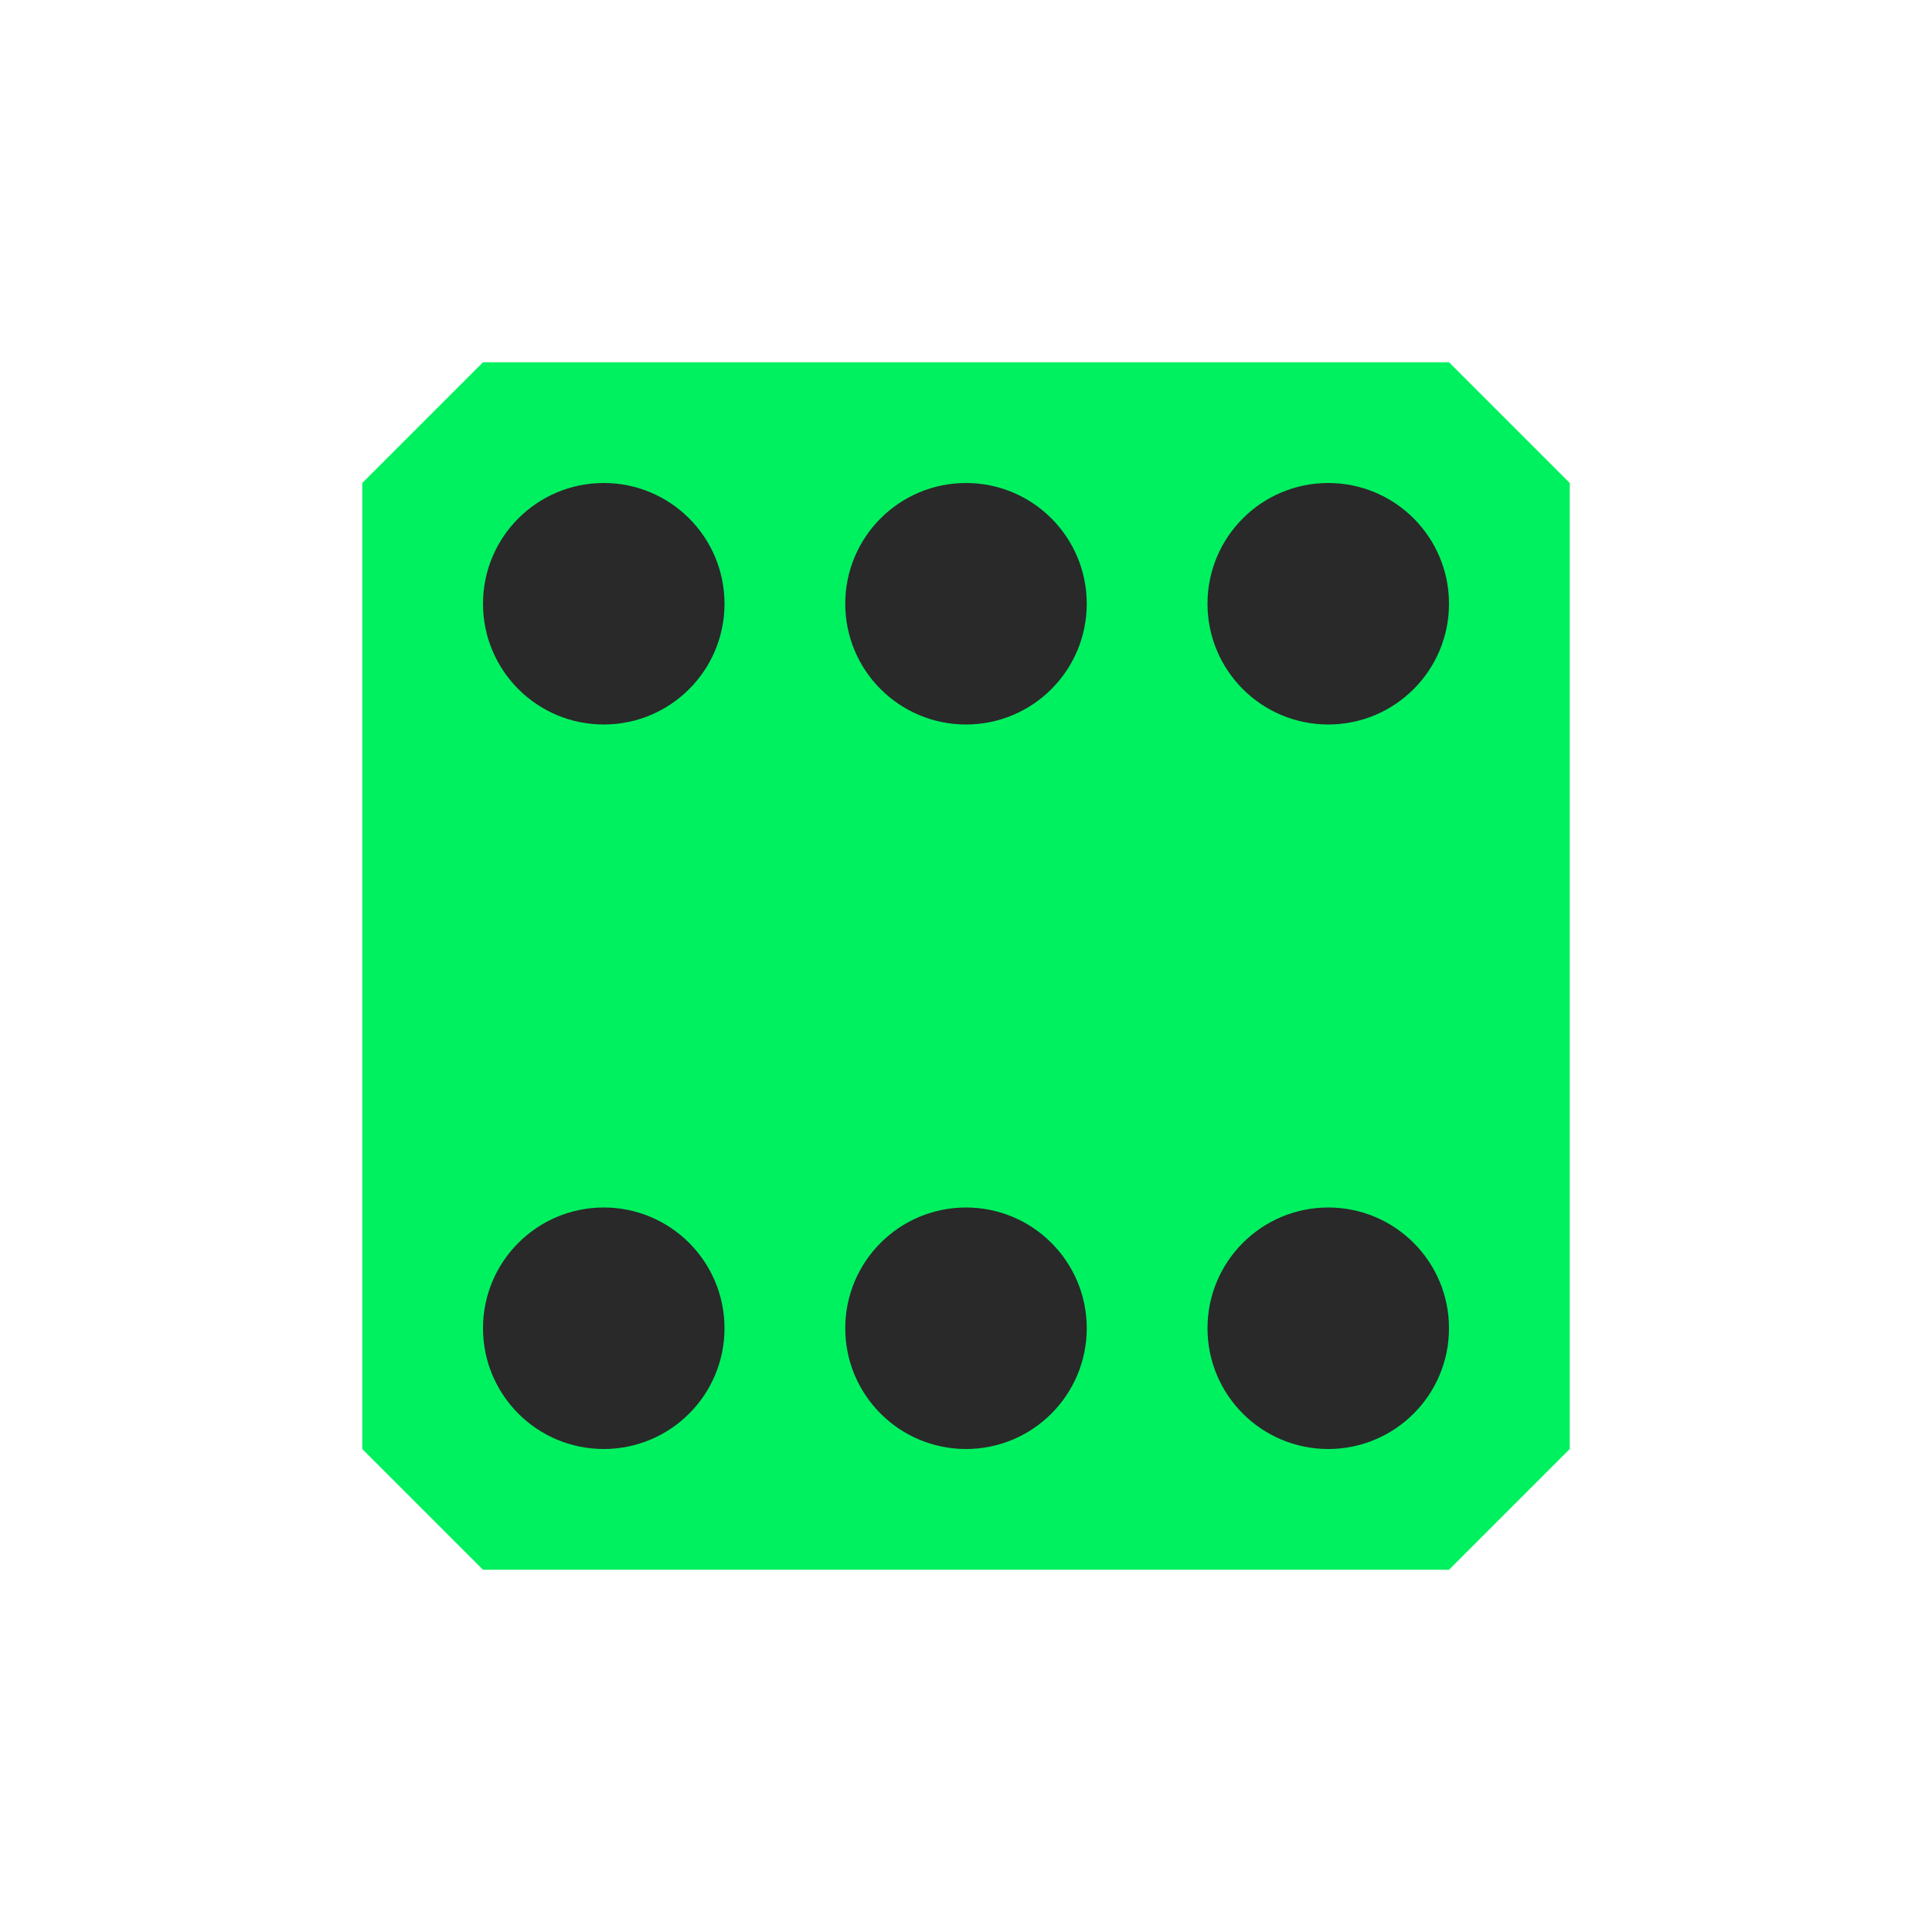
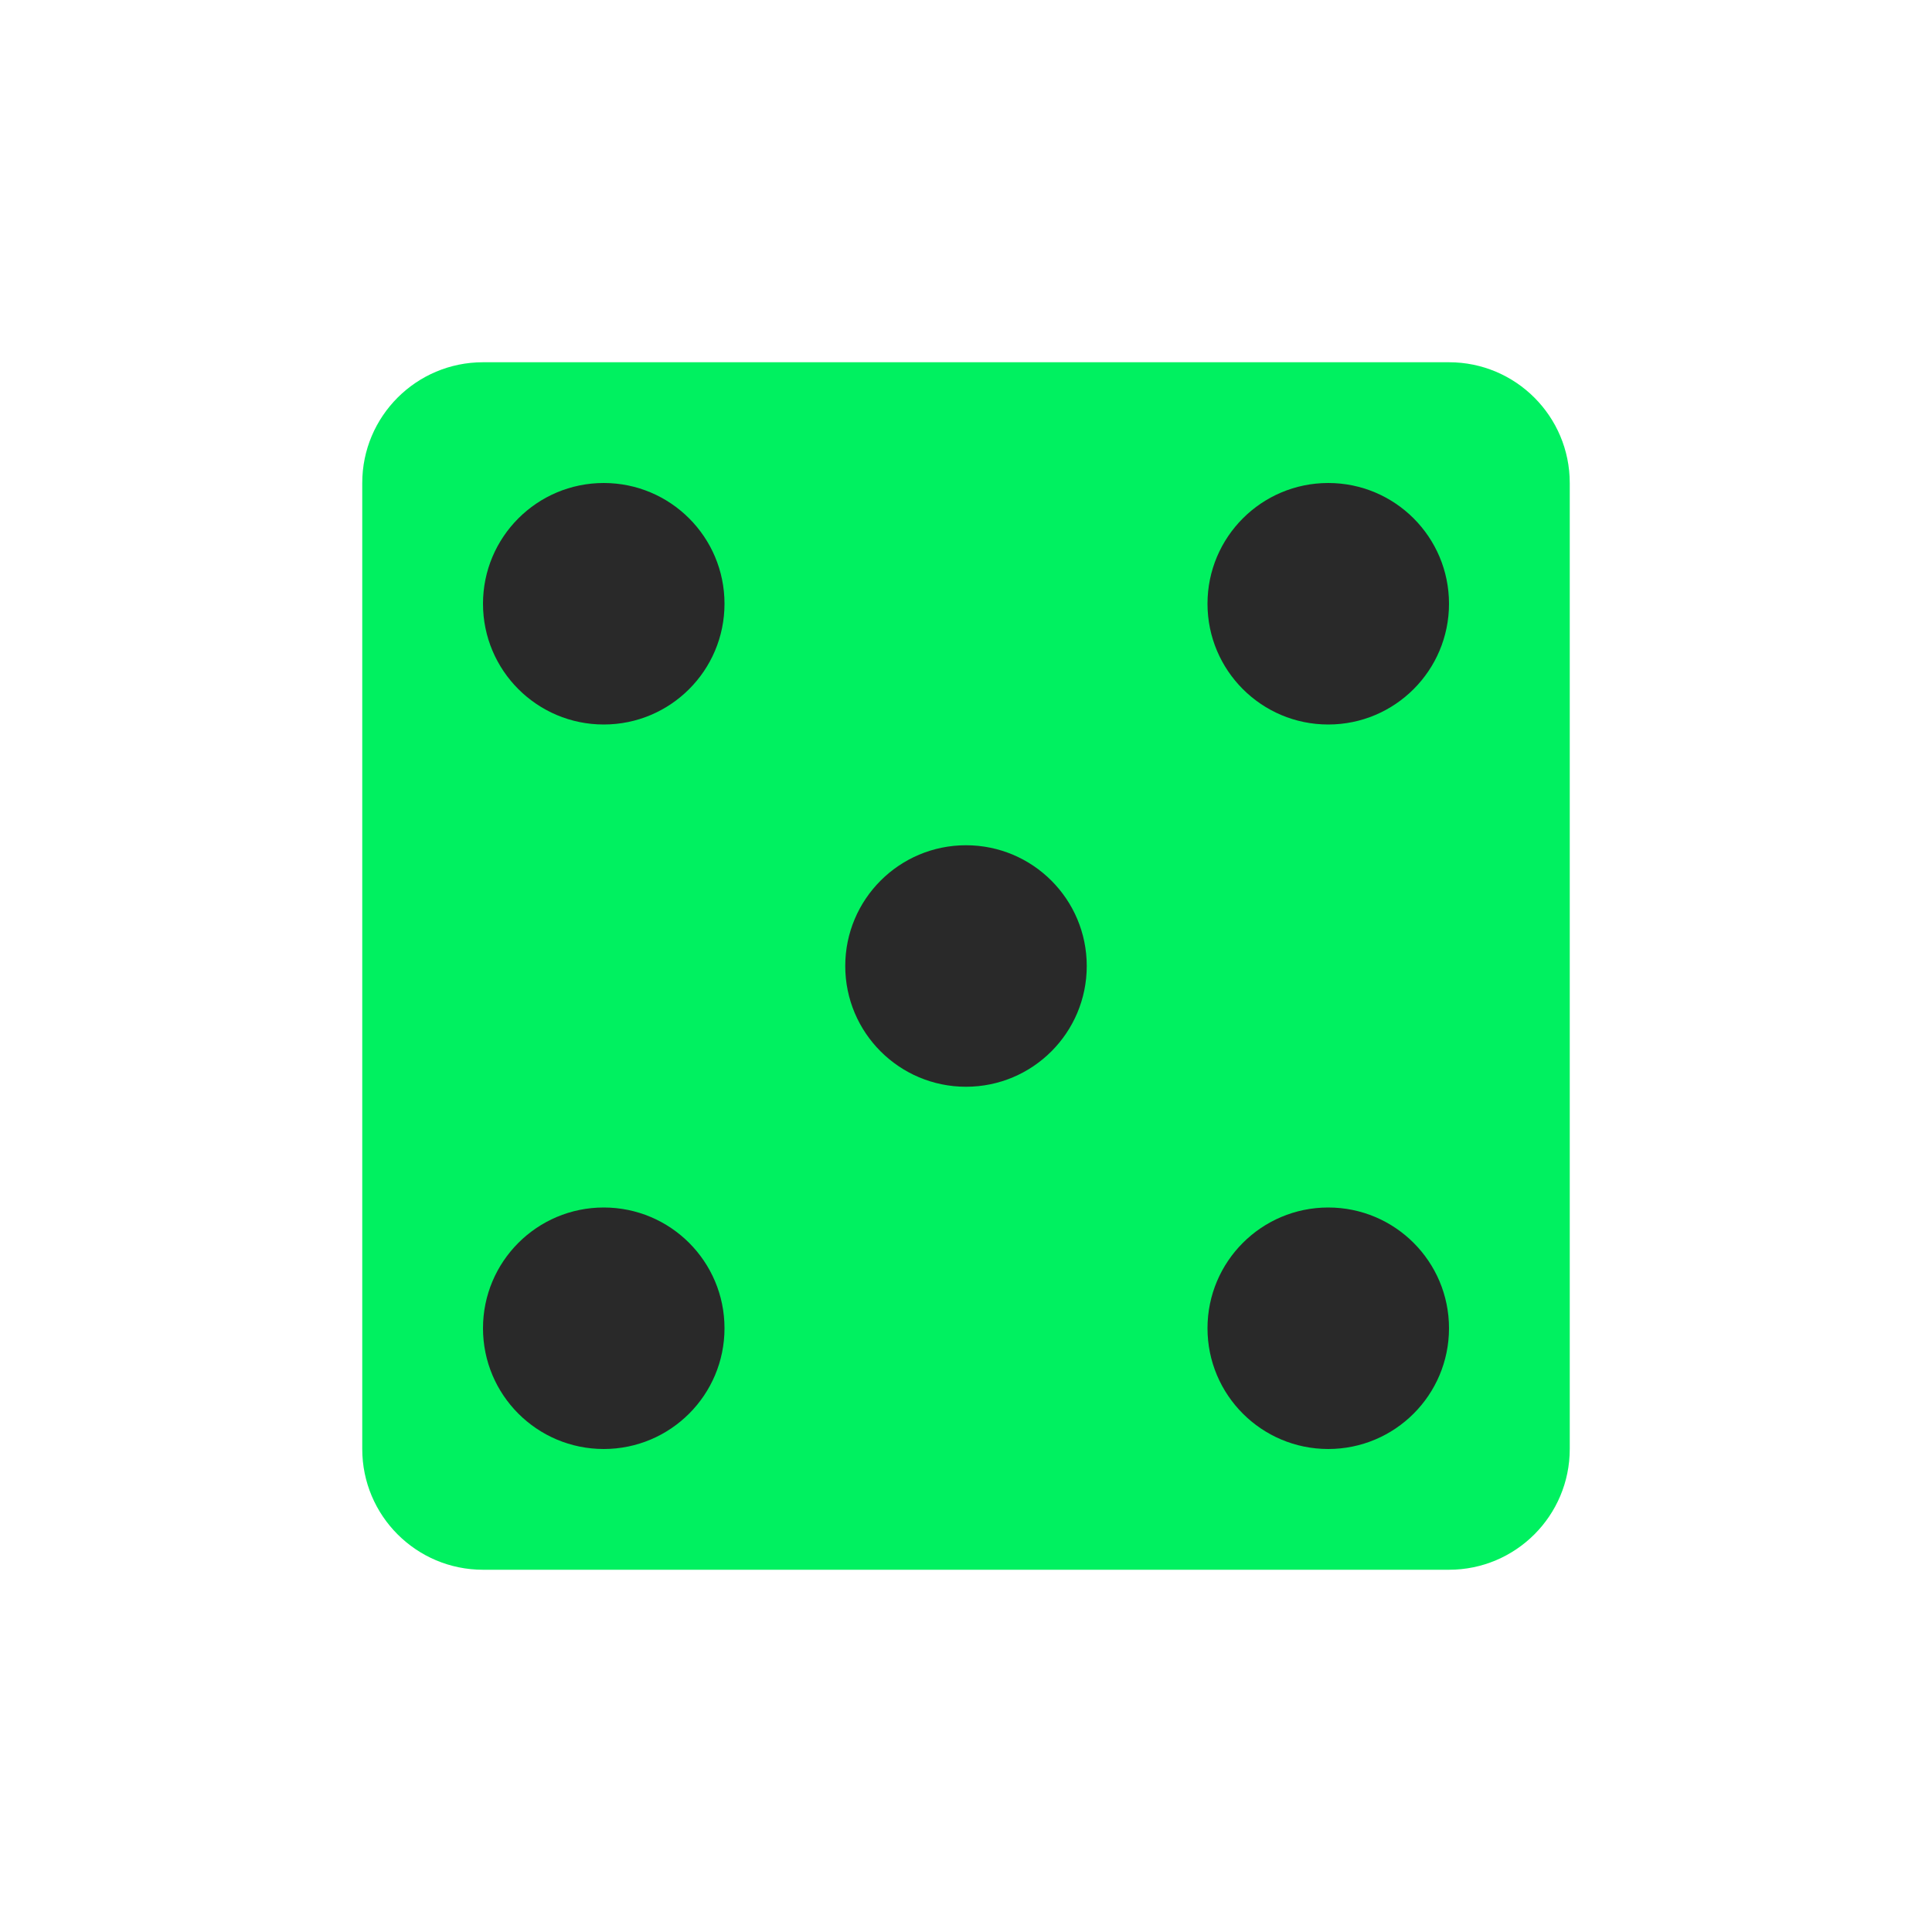
<svg xmlns="http://www.w3.org/2000/svg" width="16" height="16" viewBox="0 0 16 16" fill="none">
-   <path d="M4 3H12L13 4V12L12 13H4L3 12V4L4 3Z" fill="#00F160" />
-   <circle cx="8" cy="5" r="1" fill="#292929" />
-   <circle cx="8" cy="11" r="1" fill="#292929" />
+   <rect x="3" y="3" width="10" height="10" rx="1" fill="#00F160" />
+   <circle cx="8" cy="8" r="1" fill="#292929" />
  <circle cx="5" cy="5" r="1" fill="#292929" />
  <circle cx="5" cy="11" r="1" fill="#292929" />
  <circle cx="11" cy="5" r="1" fill="#292929" />
  <circle cx="11" cy="11" r="1" fill="#292929" />
</svg>
